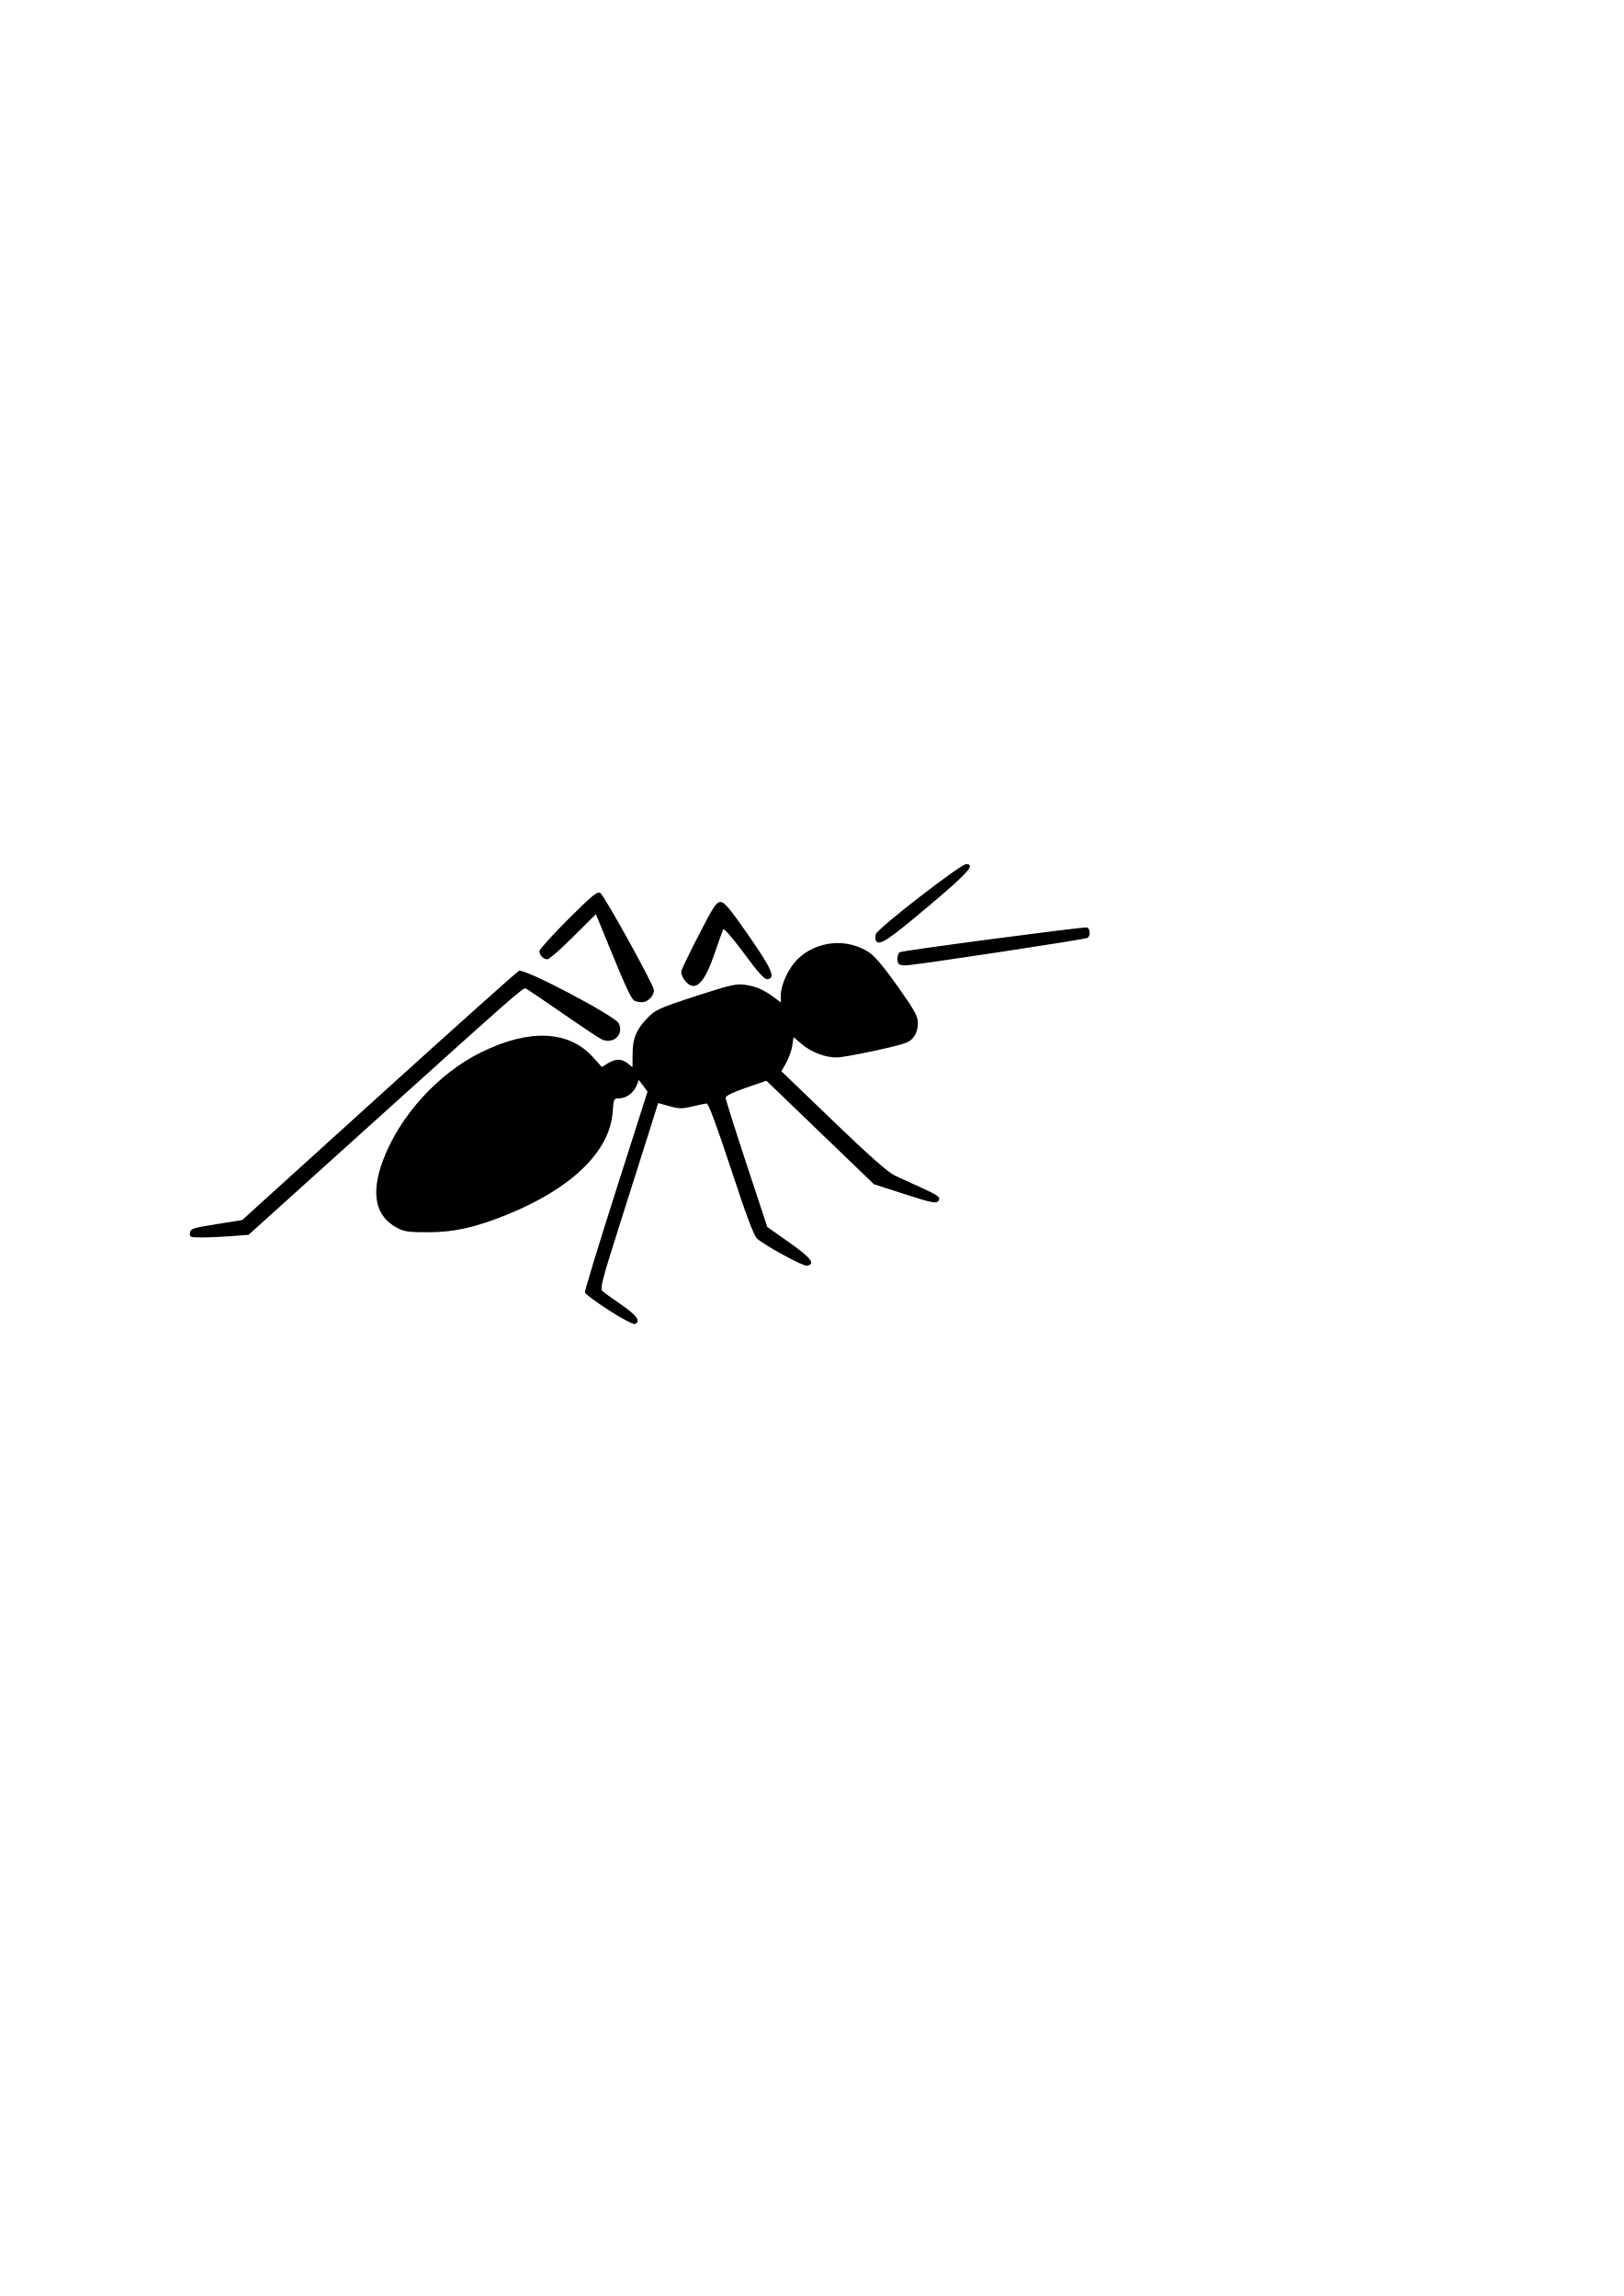
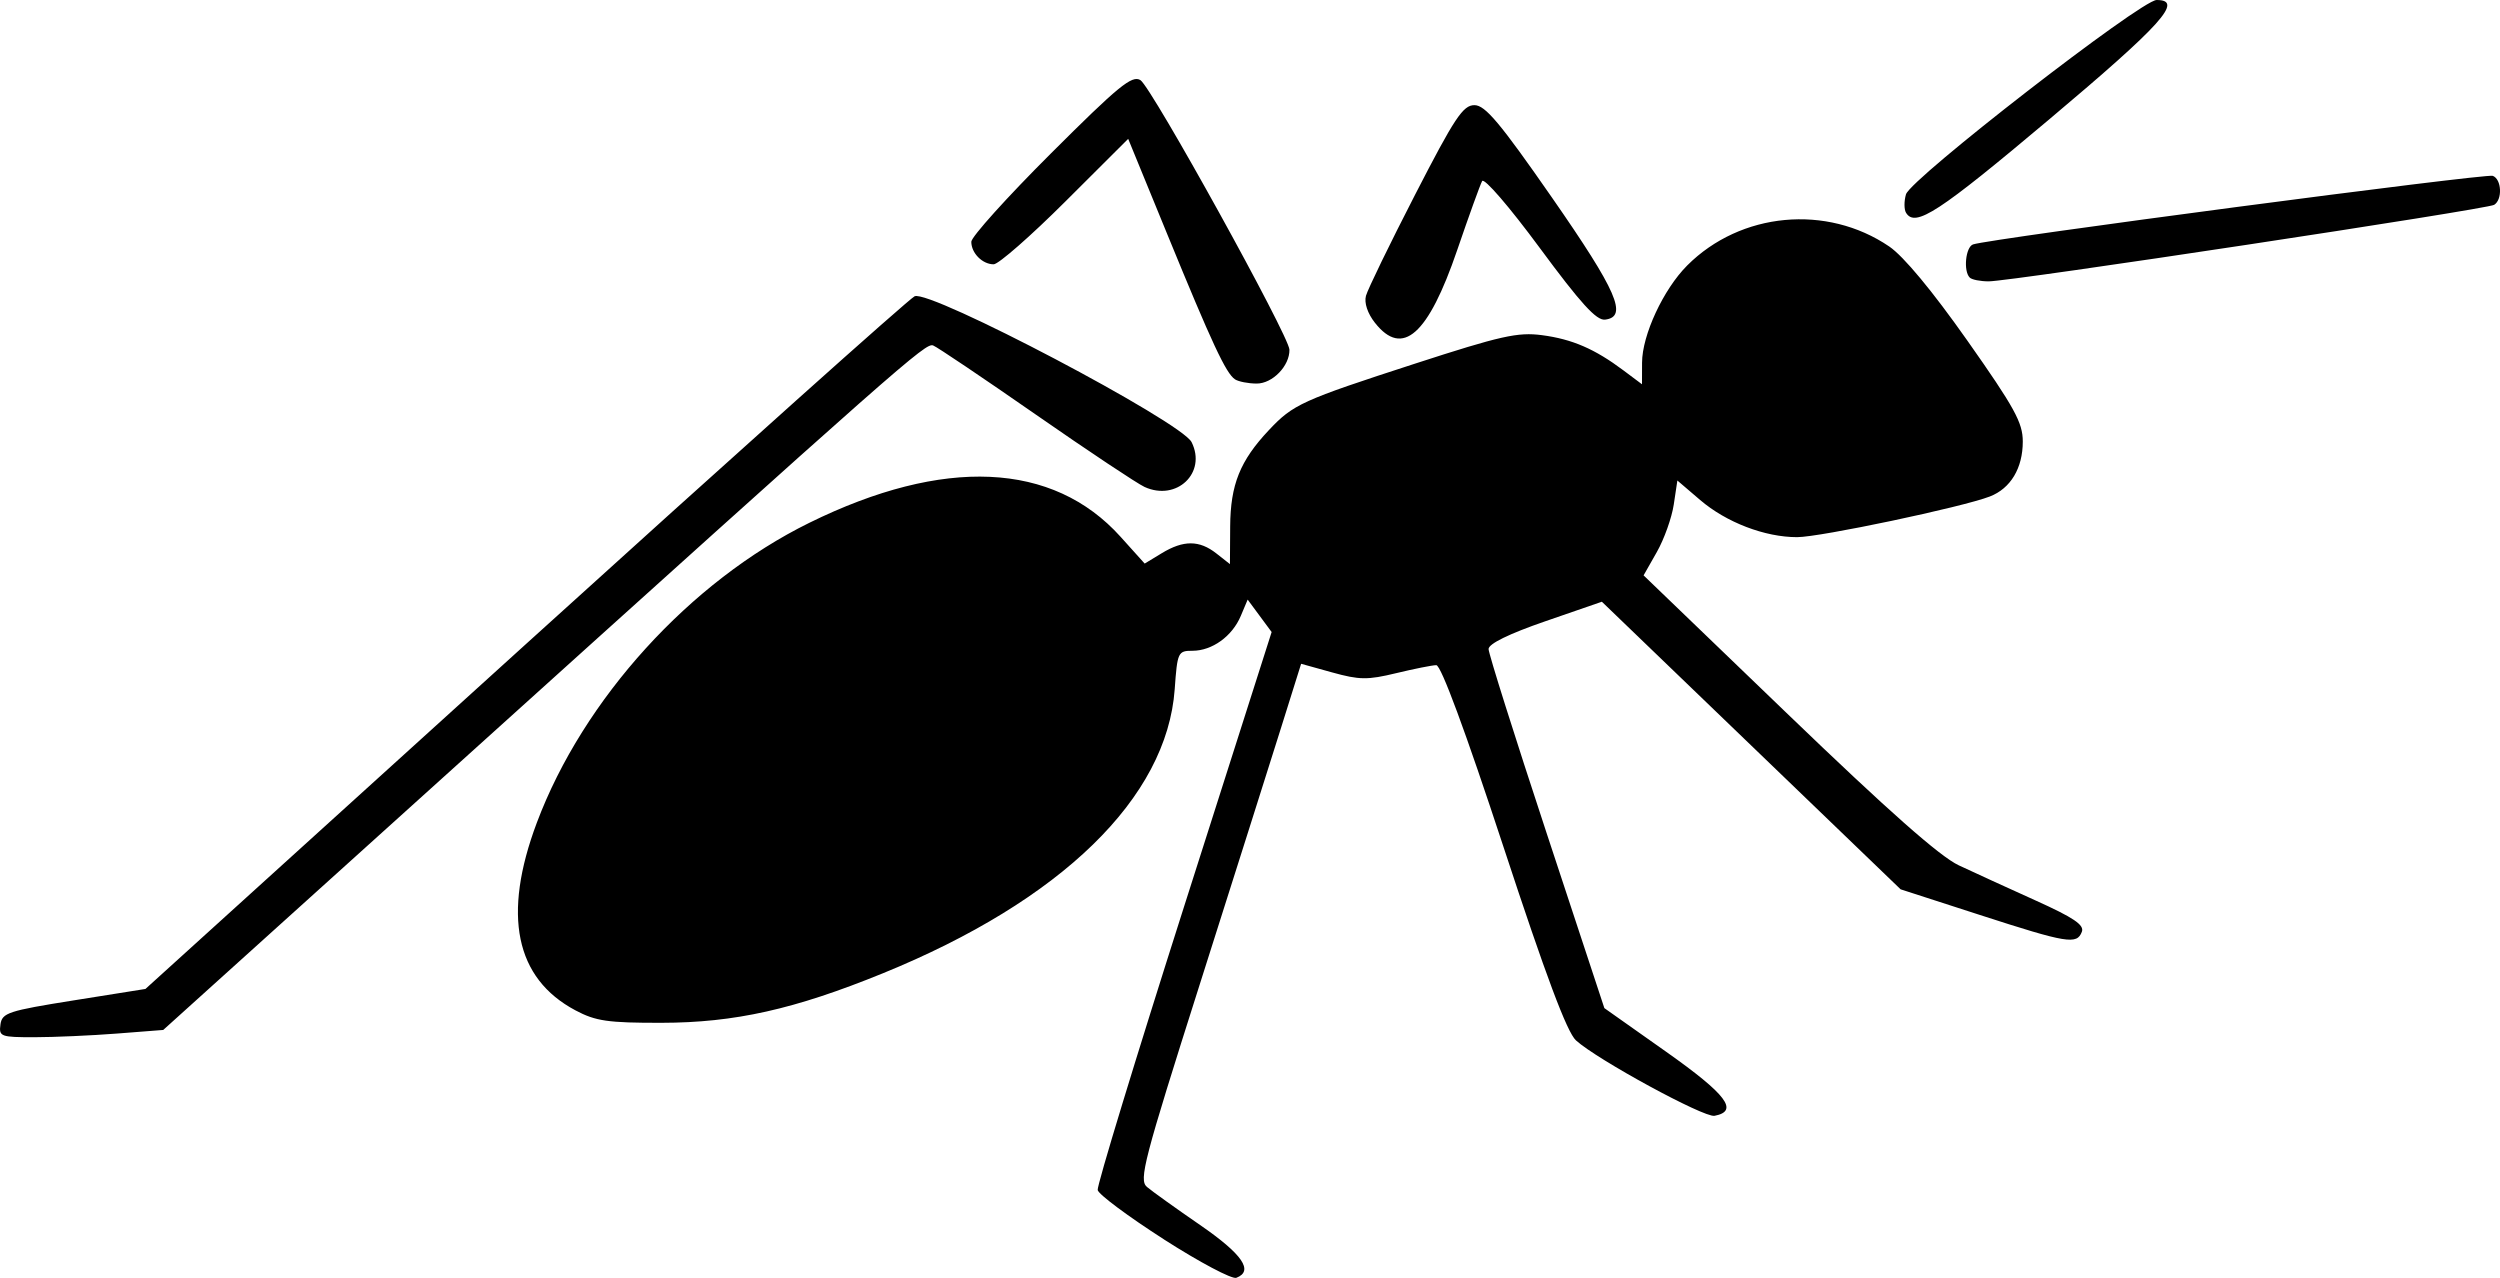
- <svg xmlns="http://www.w3.org/2000/svg" width="210mm" height="297mm" viewBox="0 0 210 297" version="1.1" id="svg1" xml:space="preserve">
+ <svg xmlns="http://www.w3.org/2000/svg" width="116.381mm" height="59.487mm" viewBox="0 0 116.381 59.487" version="1.1" id="svg1" xml:space="preserve">
  <defs id="defs1" />
-   <g id="layer1">
+   <g id="layer1" transform="translate(-24.54942,-111.784)">
    <path style="fill:#000000" d="m 78.729,169.477 c -1.655,-1.061 -3.042,-2.093 -3.08,-2.294 -0.039,-0.201 1.768,-6.128 4.014,-13.171 l 4.084,-12.805 -0.558,-0.755 -0.558,-0.755 -0.32,0.76 c -0.399,0.948 -1.333,1.622 -2.249,1.622 -0.674,0 -0.704,0.064 -0.827,1.787 -0.362,5.059 -5.276,9.842 -13.595,13.231 -4.112,1.675 -6.889,2.296 -10.293,2.301 -2.499,0.004 -3.066,-0.078 -4.01,-0.58 -2.803,-1.49 -3.41,-4.44 -1.797,-8.735 2.161,-5.756 7.134,-11.23 12.686,-13.961 6.252,-3.076 11.342,-2.847 14.489,0.651 l 1.122,1.247 0.794,-0.482 c 1.013,-0.616 1.751,-0.613 2.544,0.011 l 0.631,0.496 0.011,-1.753 c 0.013,-1.949 0.457,-3.056 1.804,-4.487 1.13,-1.201 1.525,-1.381 6.805,-3.094 3.992,-1.296 4.782,-1.473 5.907,-1.324 1.408,0.186 2.454,0.638 3.795,1.642 l 0.86,0.644 0.003,-1.006 c 0.003,-1.285 0.994,-3.417 2.104,-4.527 2.485,-2.485 6.492,-2.86 9.402,-0.882 0.67,0.456 2.004,2.062 3.638,4.383 2.196,3.119 2.58,3.817 2.58,4.696 0,1.241 -0.565,2.184 -1.534,2.56 -1.278,0.495 -7.903,1.893 -8.972,1.893 -1.503,0 -3.296,-0.687 -4.514,-1.73 l -1.06,-0.907 -0.168,1.12 c -0.093,0.616 -0.447,1.609 -0.787,2.208 l -0.618,1.088 6.704,6.452 c 4.688,4.512 7.084,6.63 7.967,7.045 0.695,0.326 2.305,1.063 3.577,1.637 1.775,0.801 2.277,1.14 2.155,1.458 -0.233,0.608 -0.669,0.536 -4.74,-0.781 l -3.697,-1.196 -6.954,-6.694 -6.954,-6.694 -2.637,0.911 c -1.691,0.584 -2.637,1.048 -2.637,1.291 0,0.209 1.213,4.055 2.695,8.548 l 2.695,8.168 2.875,2.031 c 2.822,1.994 3.402,2.762 2.254,2.983 -0.488,0.094 -5.475,-2.621 -6.451,-3.512 -0.418,-0.381 -1.402,-3.008 -3.373,-9.005 -1.773,-5.393 -2.909,-8.465 -3.129,-8.462 -0.19,0.002 -1.031,0.171 -1.87,0.373 -1.329,0.322 -1.71,0.317 -2.973,-0.034 l -1.449,-0.403 -0.922,2.94 c -0.507,1.617 -2.218,7.015 -3.801,11.996 -2.604,8.191 -2.839,9.091 -2.455,9.417 0.233,0.199 1.347,0.997 2.475,1.774 1.974,1.36 2.51,2.141 1.687,2.457 -0.2,0.077 -1.718,-0.728 -3.373,-1.789 z m -54.159,-10 c 0.078,-0.545 0.356,-0.636 3.417,-1.124 l 3.333,-0.531 17.66,-16.007 c 9.713,-8.804 17.879,-16.111 18.146,-16.238 0.701,-0.332 12.42,5.838 12.895,6.79 0.712,1.426 -0.694,2.767 -2.189,2.086 -0.344,-0.157 -2.624,-1.674 -5.066,-3.372 -2.442,-1.698 -4.592,-3.145 -4.776,-3.215 -0.351,-0.135 -1.313,0.713 -22.655,19.968 l -13.187,11.897 -2.159,0.168 c -1.187,0.092 -2.911,0.169 -3.831,0.17 -1.581,0.002 -1.667,-0.031 -1.587,-0.592 z m 57.469,-30.036 c -0.417,-0.274 -1.069,-1.672 -3.15,-6.752 l -1.82,-4.441 -2.928,2.92 c -1.61,1.606 -3.111,2.92 -3.334,2.92 -0.524,0 -1.041,-0.521 -1.041,-1.049 0,-0.228 1.667,-2.078 3.706,-4.112 3.149,-3.143 3.775,-3.656 4.167,-3.413 0.516,0.319 6.926,11.915 6.937,12.55 0.013,0.753 -0.789,1.58 -1.529,1.576 -0.392,-0.002 -0.845,-0.091 -1.008,-0.198 z m 6.517,-2.63 c -0.344,-0.437 -0.507,-0.927 -0.418,-1.257 0.08,-0.297 1.109,-2.416 2.288,-4.708 1.842,-3.582 2.23,-4.167 2.762,-4.167 0.501,0 1.189,0.82 3.607,4.299 3.035,4.367 3.552,5.556 2.473,5.686 -0.402,0.048 -1.134,-0.757 -3.043,-3.344 -1.409,-1.91 -2.586,-3.275 -2.679,-3.106 -0.091,0.166 -0.613,1.611 -1.16,3.211 -1.351,3.954 -2.549,5.013 -3.83,3.385 z m 27.689,-2.106 c -0.304,-0.304 -0.192,-1.422 0.154,-1.543 0.751,-0.262 23.88,-3.313 24.196,-3.192 0.414,0.159 0.458,1.105 0.063,1.35 -0.333,0.206 -22.503,3.562 -23.53,3.562 -0.389,0 -0.786,-0.079 -0.883,-0.176 z m -2.964,-3.014 c -0.095,-0.154 -0.097,-0.541 -0.004,-0.86 0.21,-0.723 10.947,-9.047 11.669,-9.047 1.275,0 0.263,1.126 -4.992,5.55 -5.158,4.342 -6.244,5.052 -6.673,4.357 z" id="path1" />
  </g>
</svg>
